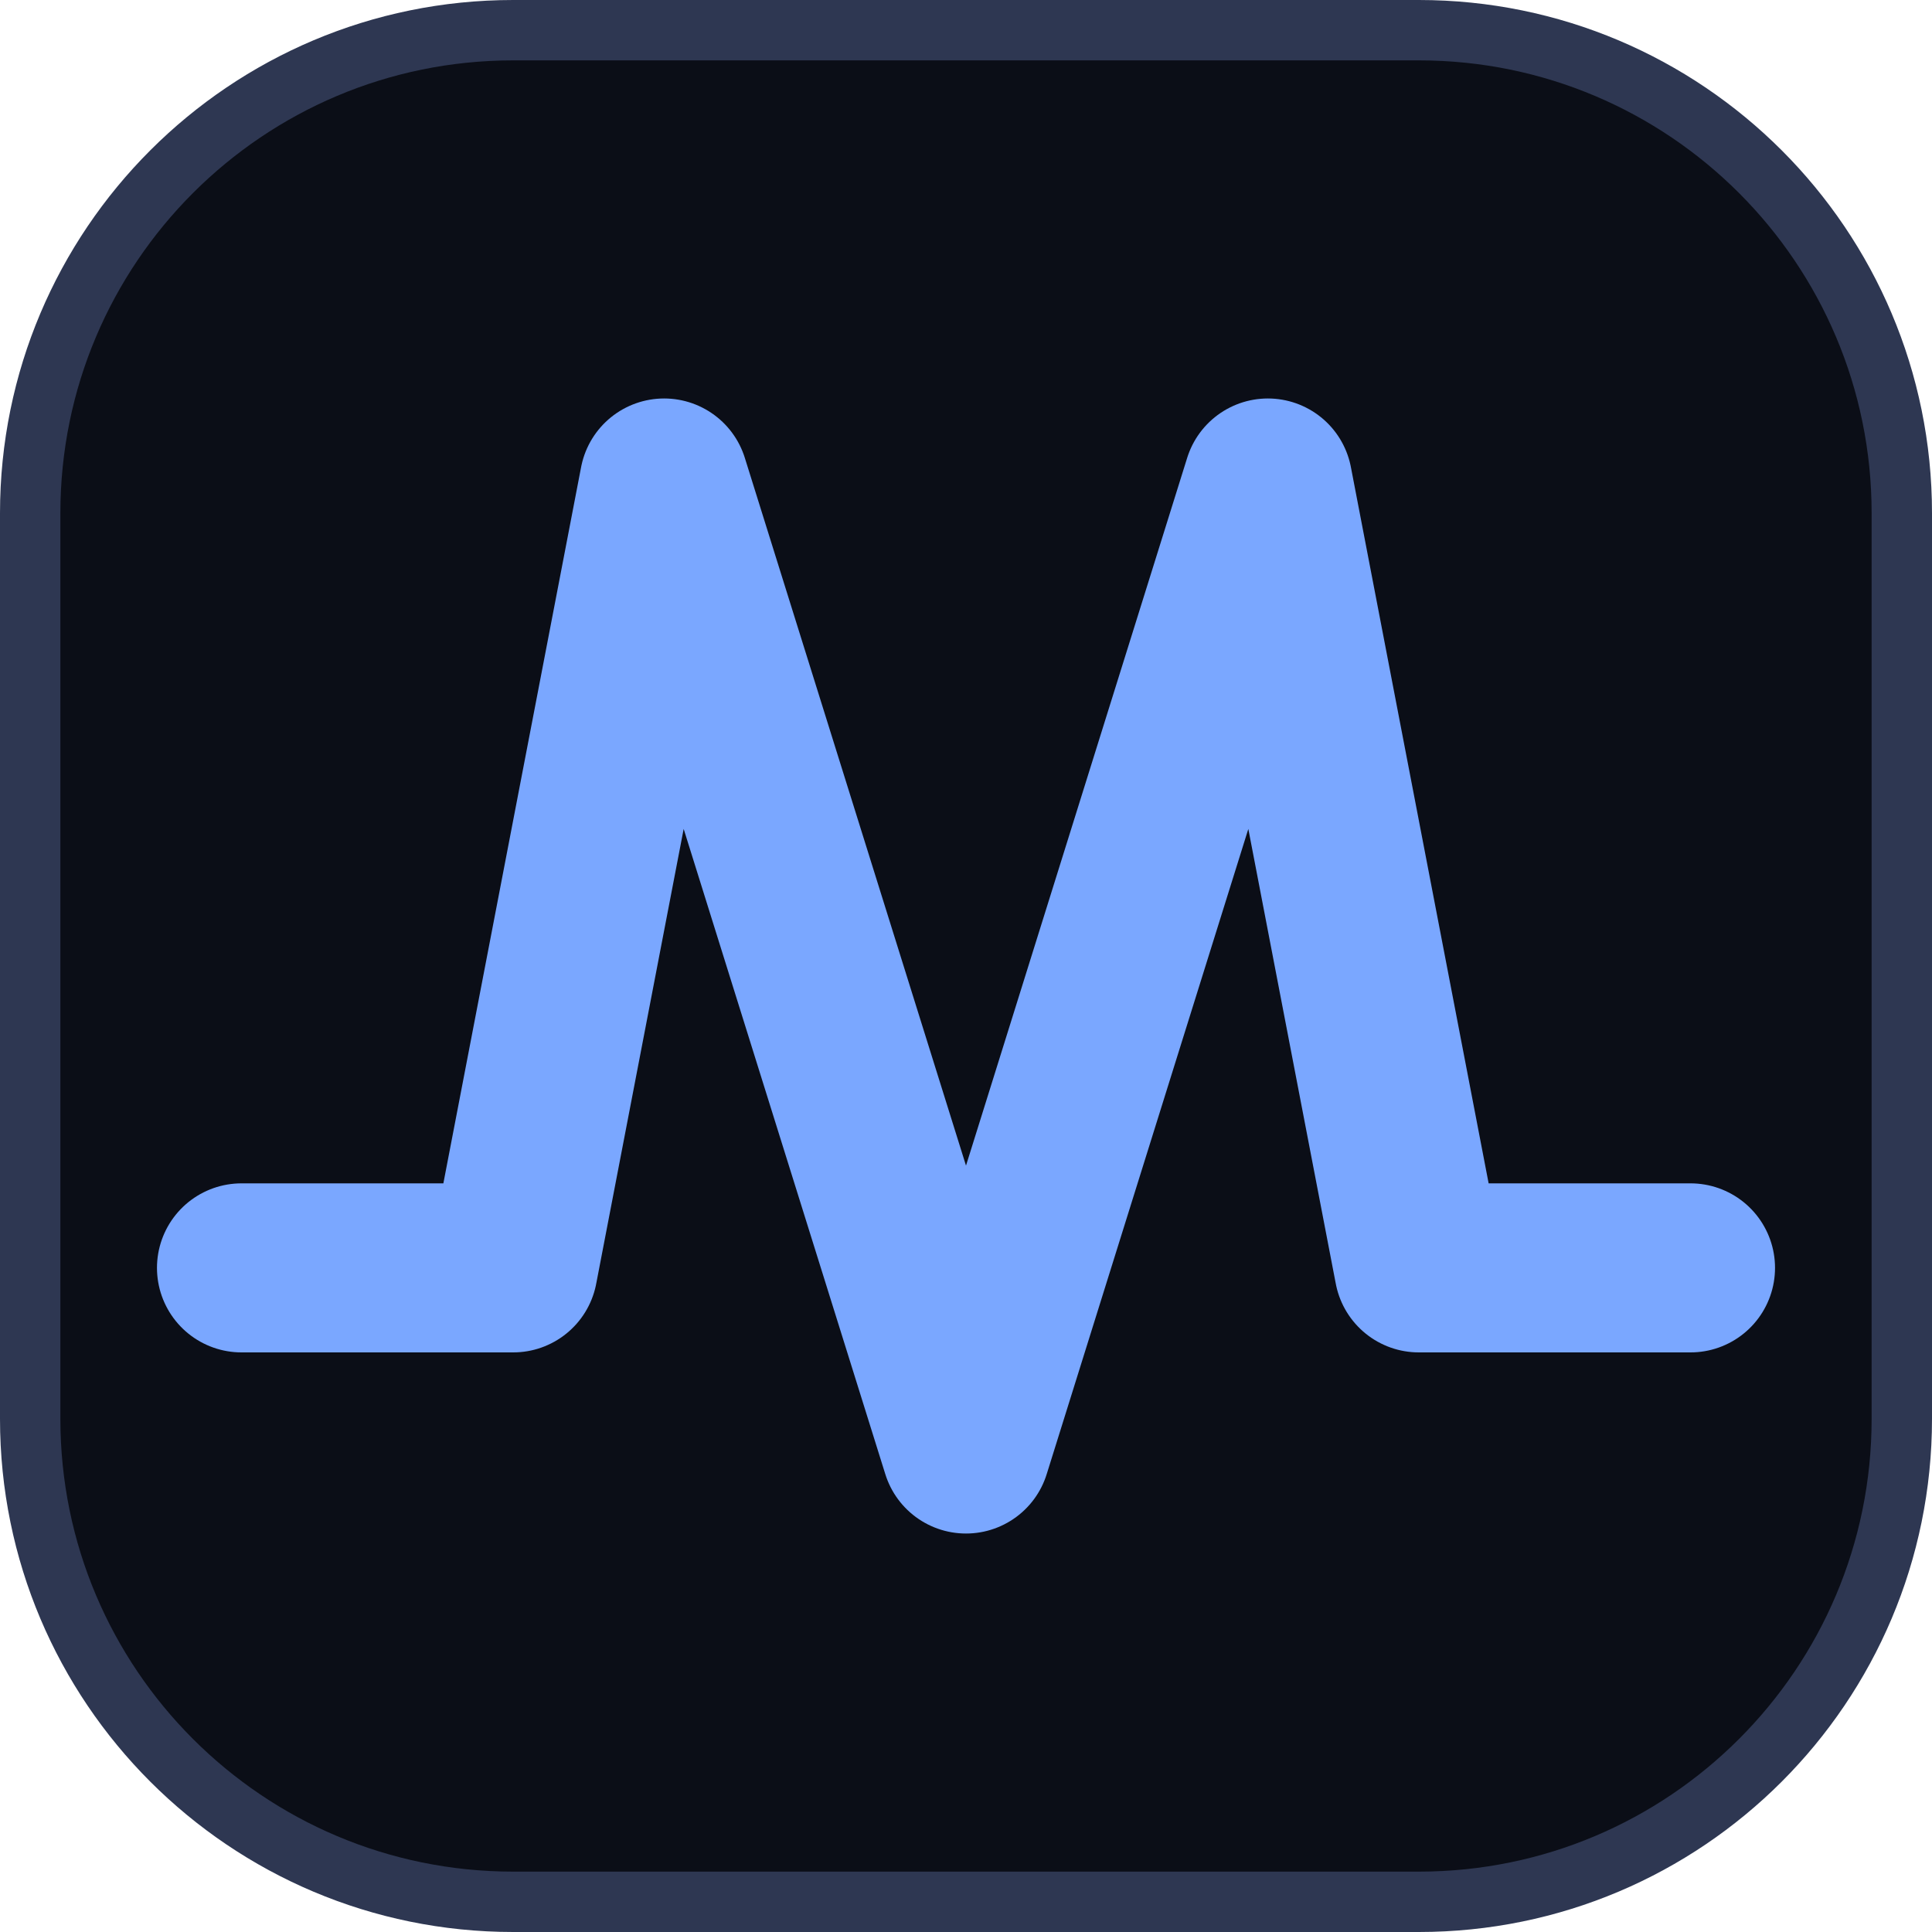
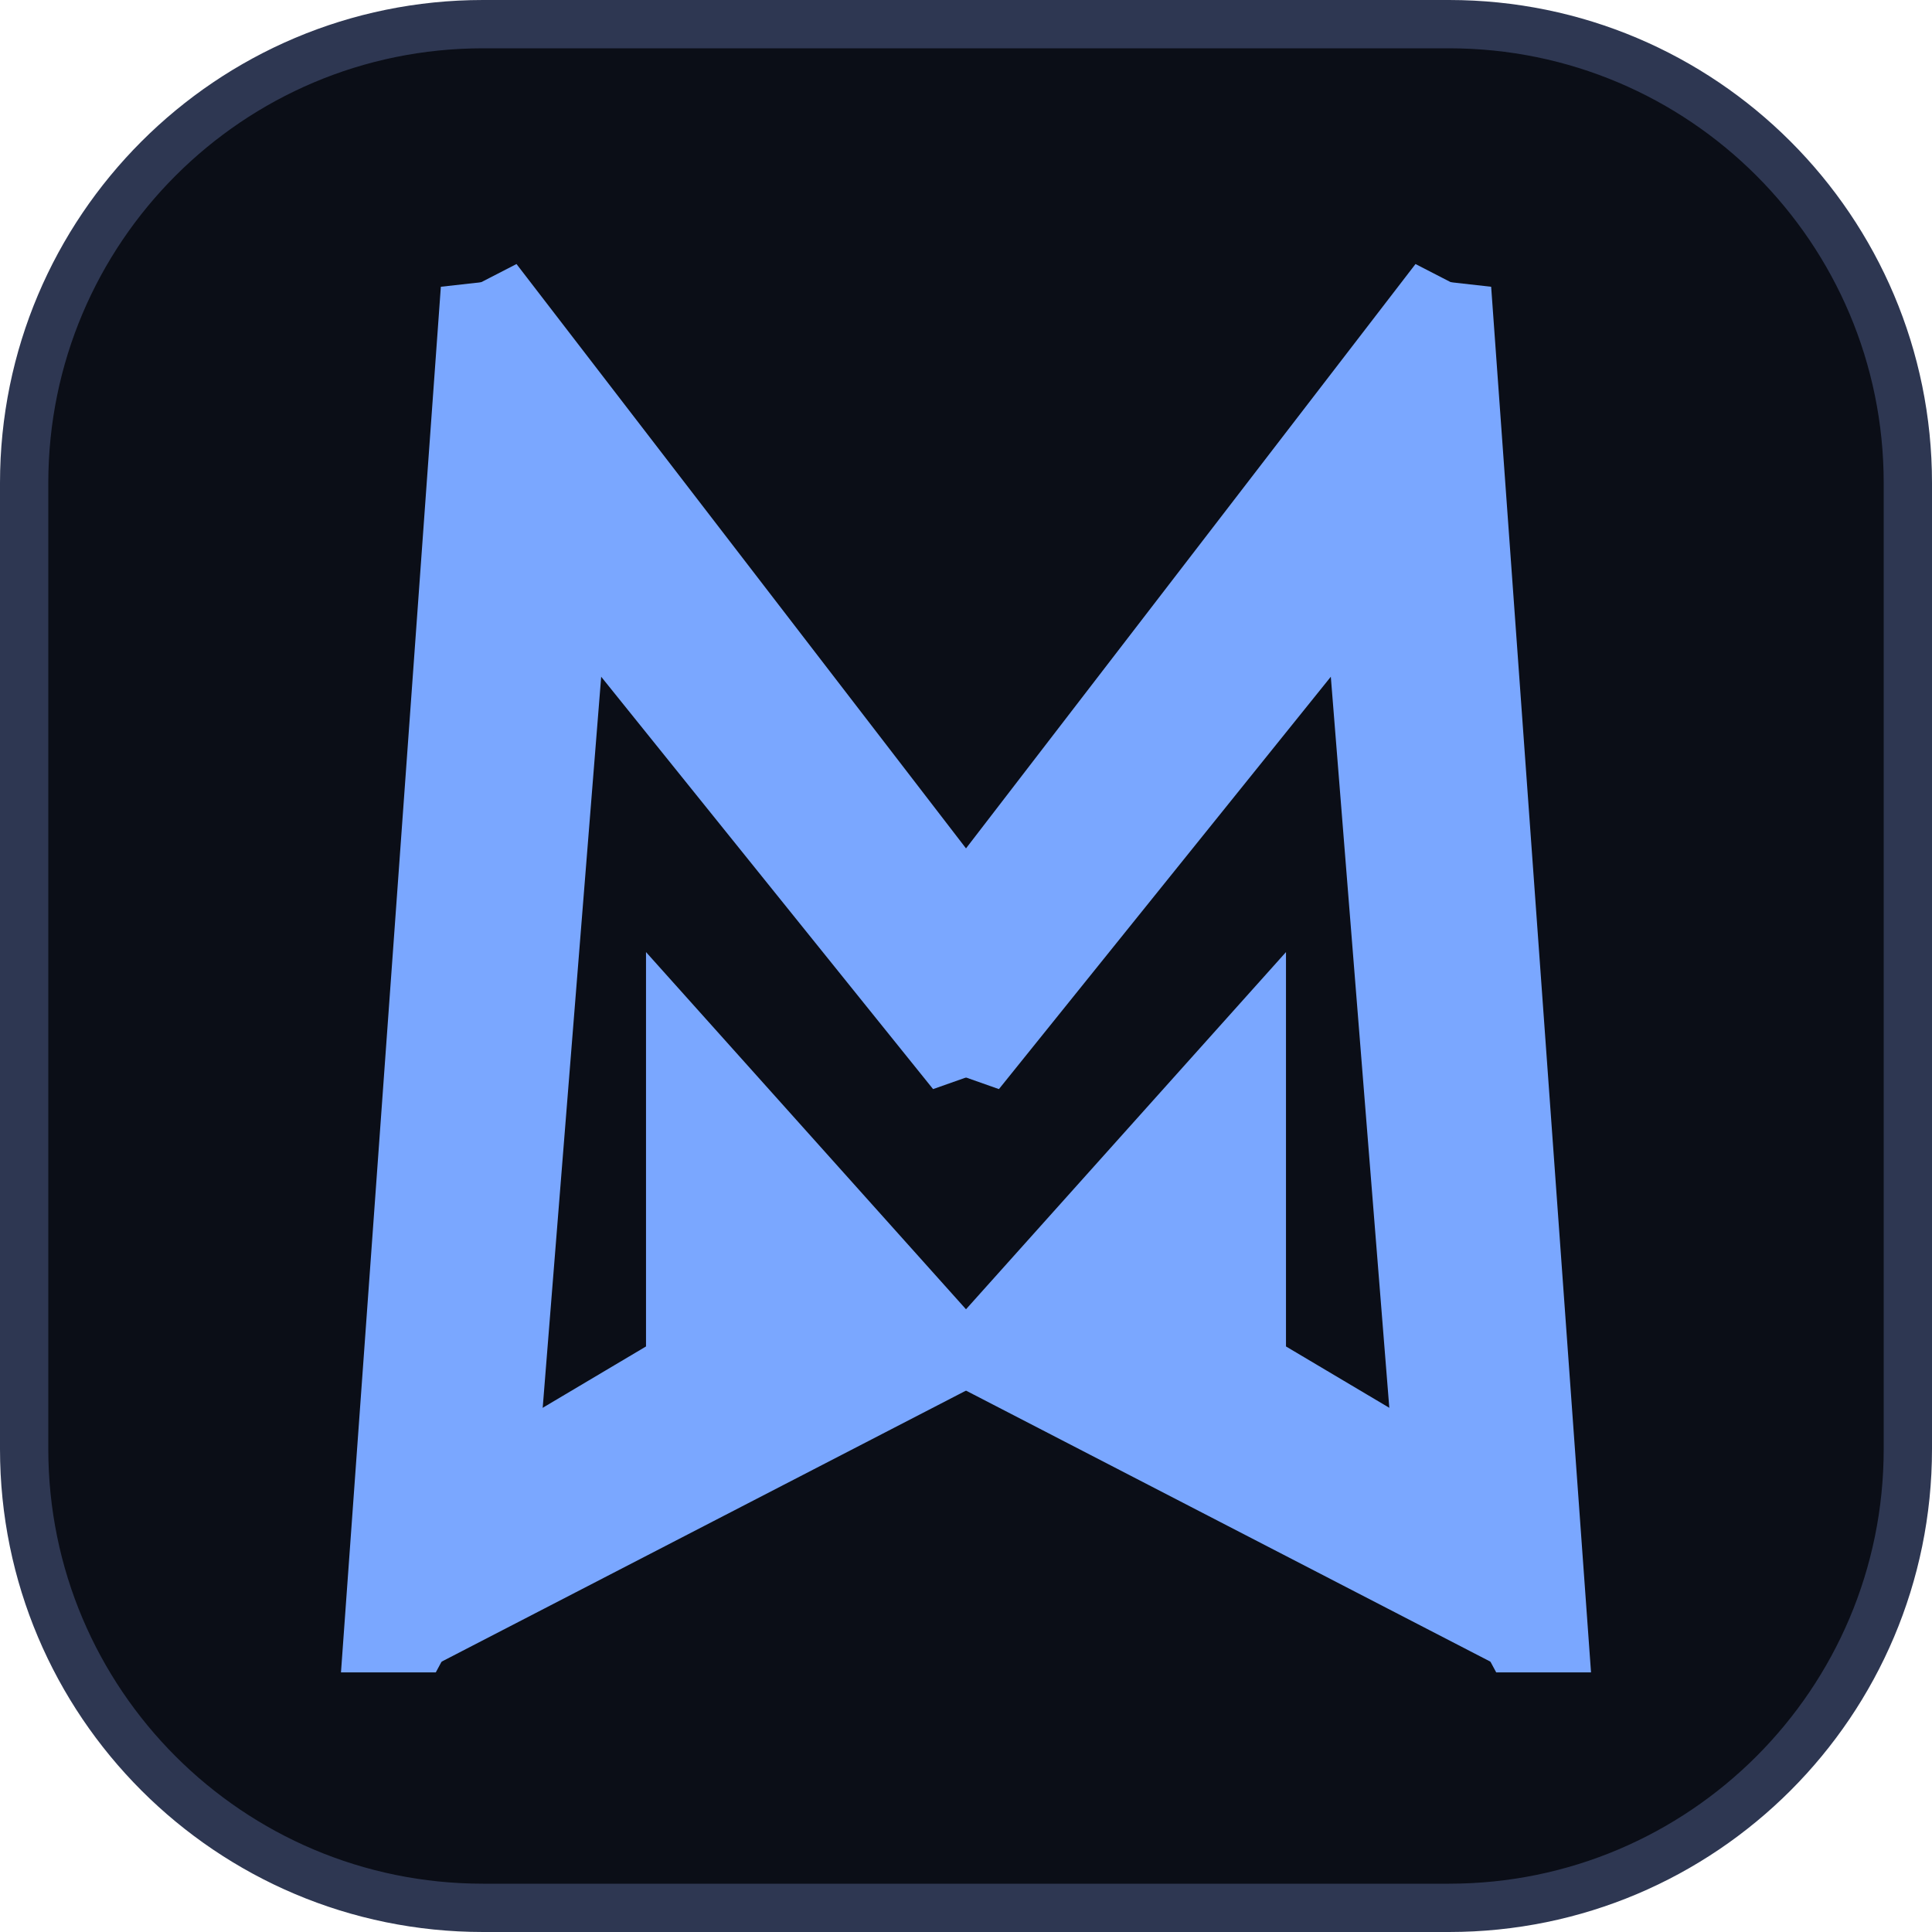
- <svg xmlns="http://www.w3.org/2000/svg" viewBox="0 0 32 32">
-   <rect x="0.5" y="0.5" width="31" height="31" rx="8" fill="#0b0e17" stroke="#2e3752" />
-   <polyline points="4,21 8.5,21 11,8 16,24 21,8 23.5,21 28,21" fill="none" stroke="#7aa7ff" stroke-width="2.8" stroke-linecap="round" stroke-linejoin="round" />
+ <svg xmlns="http://www.w3.org/2000/svg" viewBox="0 0 160 160">
+   <rect x="2" y="2" width="156" height="156" rx="38" fill="#0b0e17" stroke="#2e3752" stroke-width="4" />
+   <g fill="#7aa7ff" stroke="#7aa7ff" stroke-width="7" stroke-linejoin="miter" stroke-miterlimit="3">
+     <polygon points="40,24 47,47 41,122 34,135 32,135" />
+     <polygon points="40,24 80,76 80,88 47,47" />
+     <polygon points="57,88 78.5,112 34,135 41,123 57,113.5" />
+     <polygon points="120,24 113,47 119,122 126,135 128,135" />
+     <polygon points="120,24 80,76 80,88 113,47" />
+     <polygon points="103,88 81.5,112 126,135 119,123 103,113.5" />
+   </g>
</svg>
